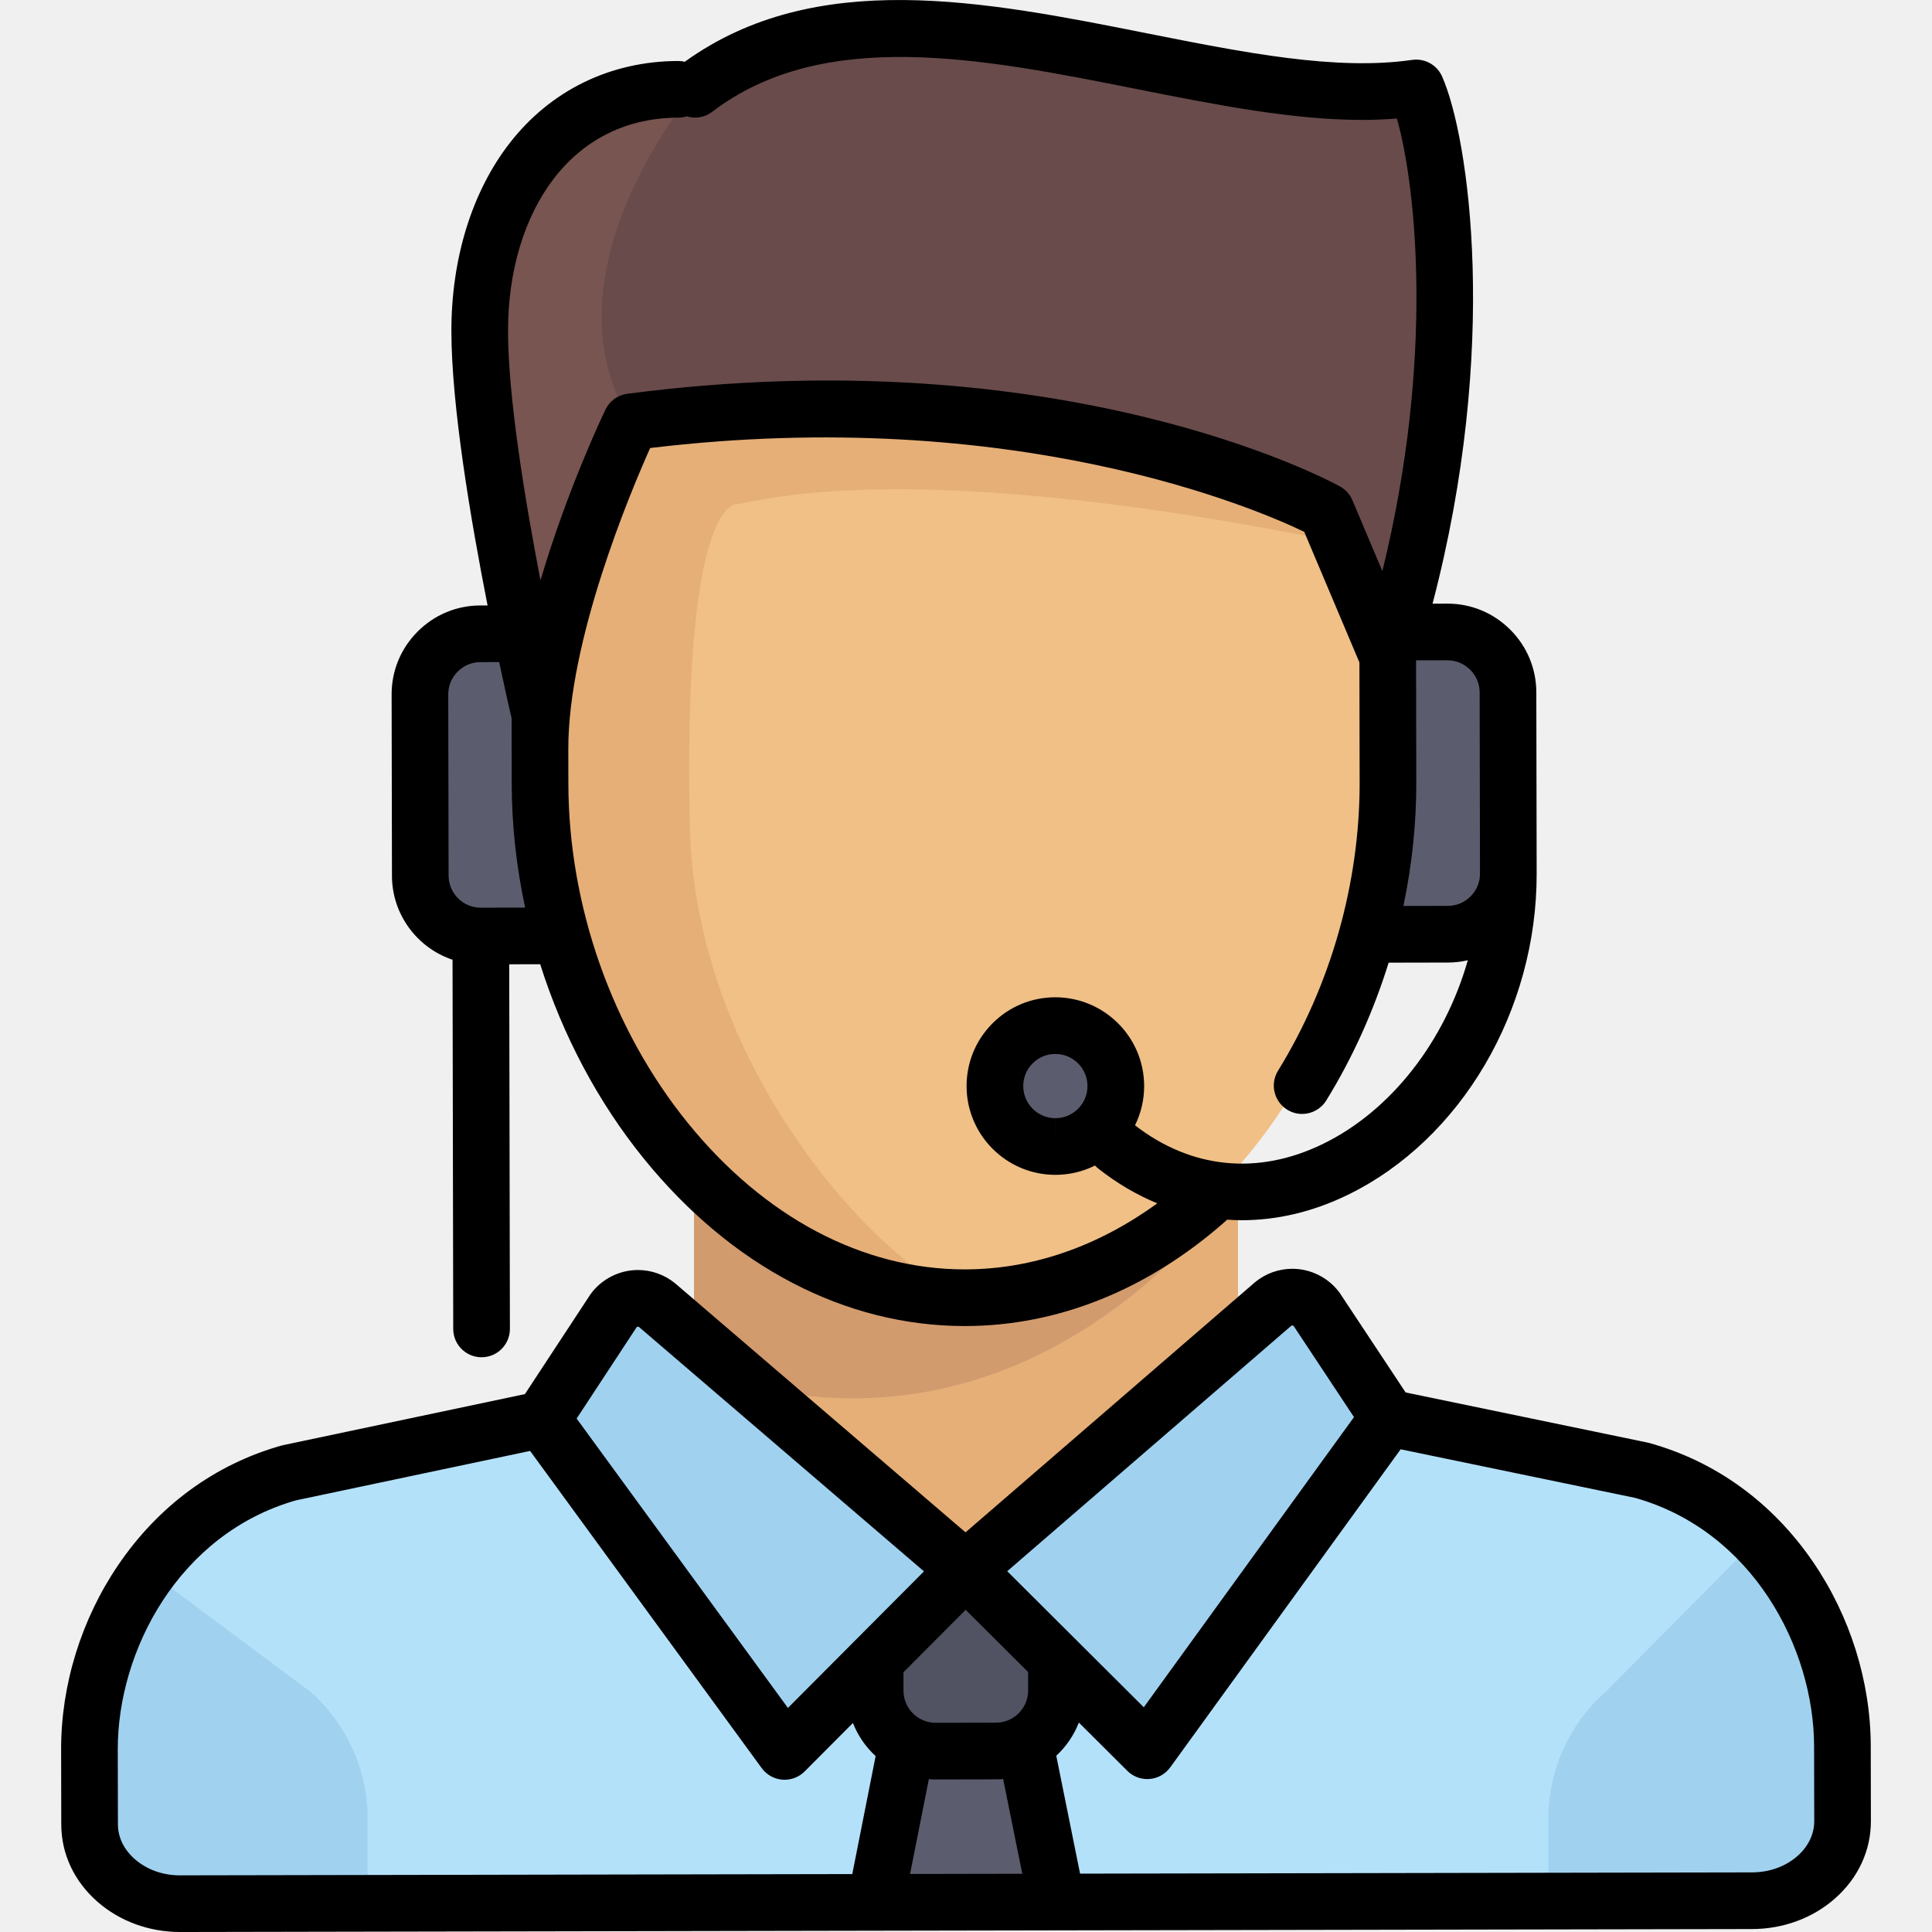
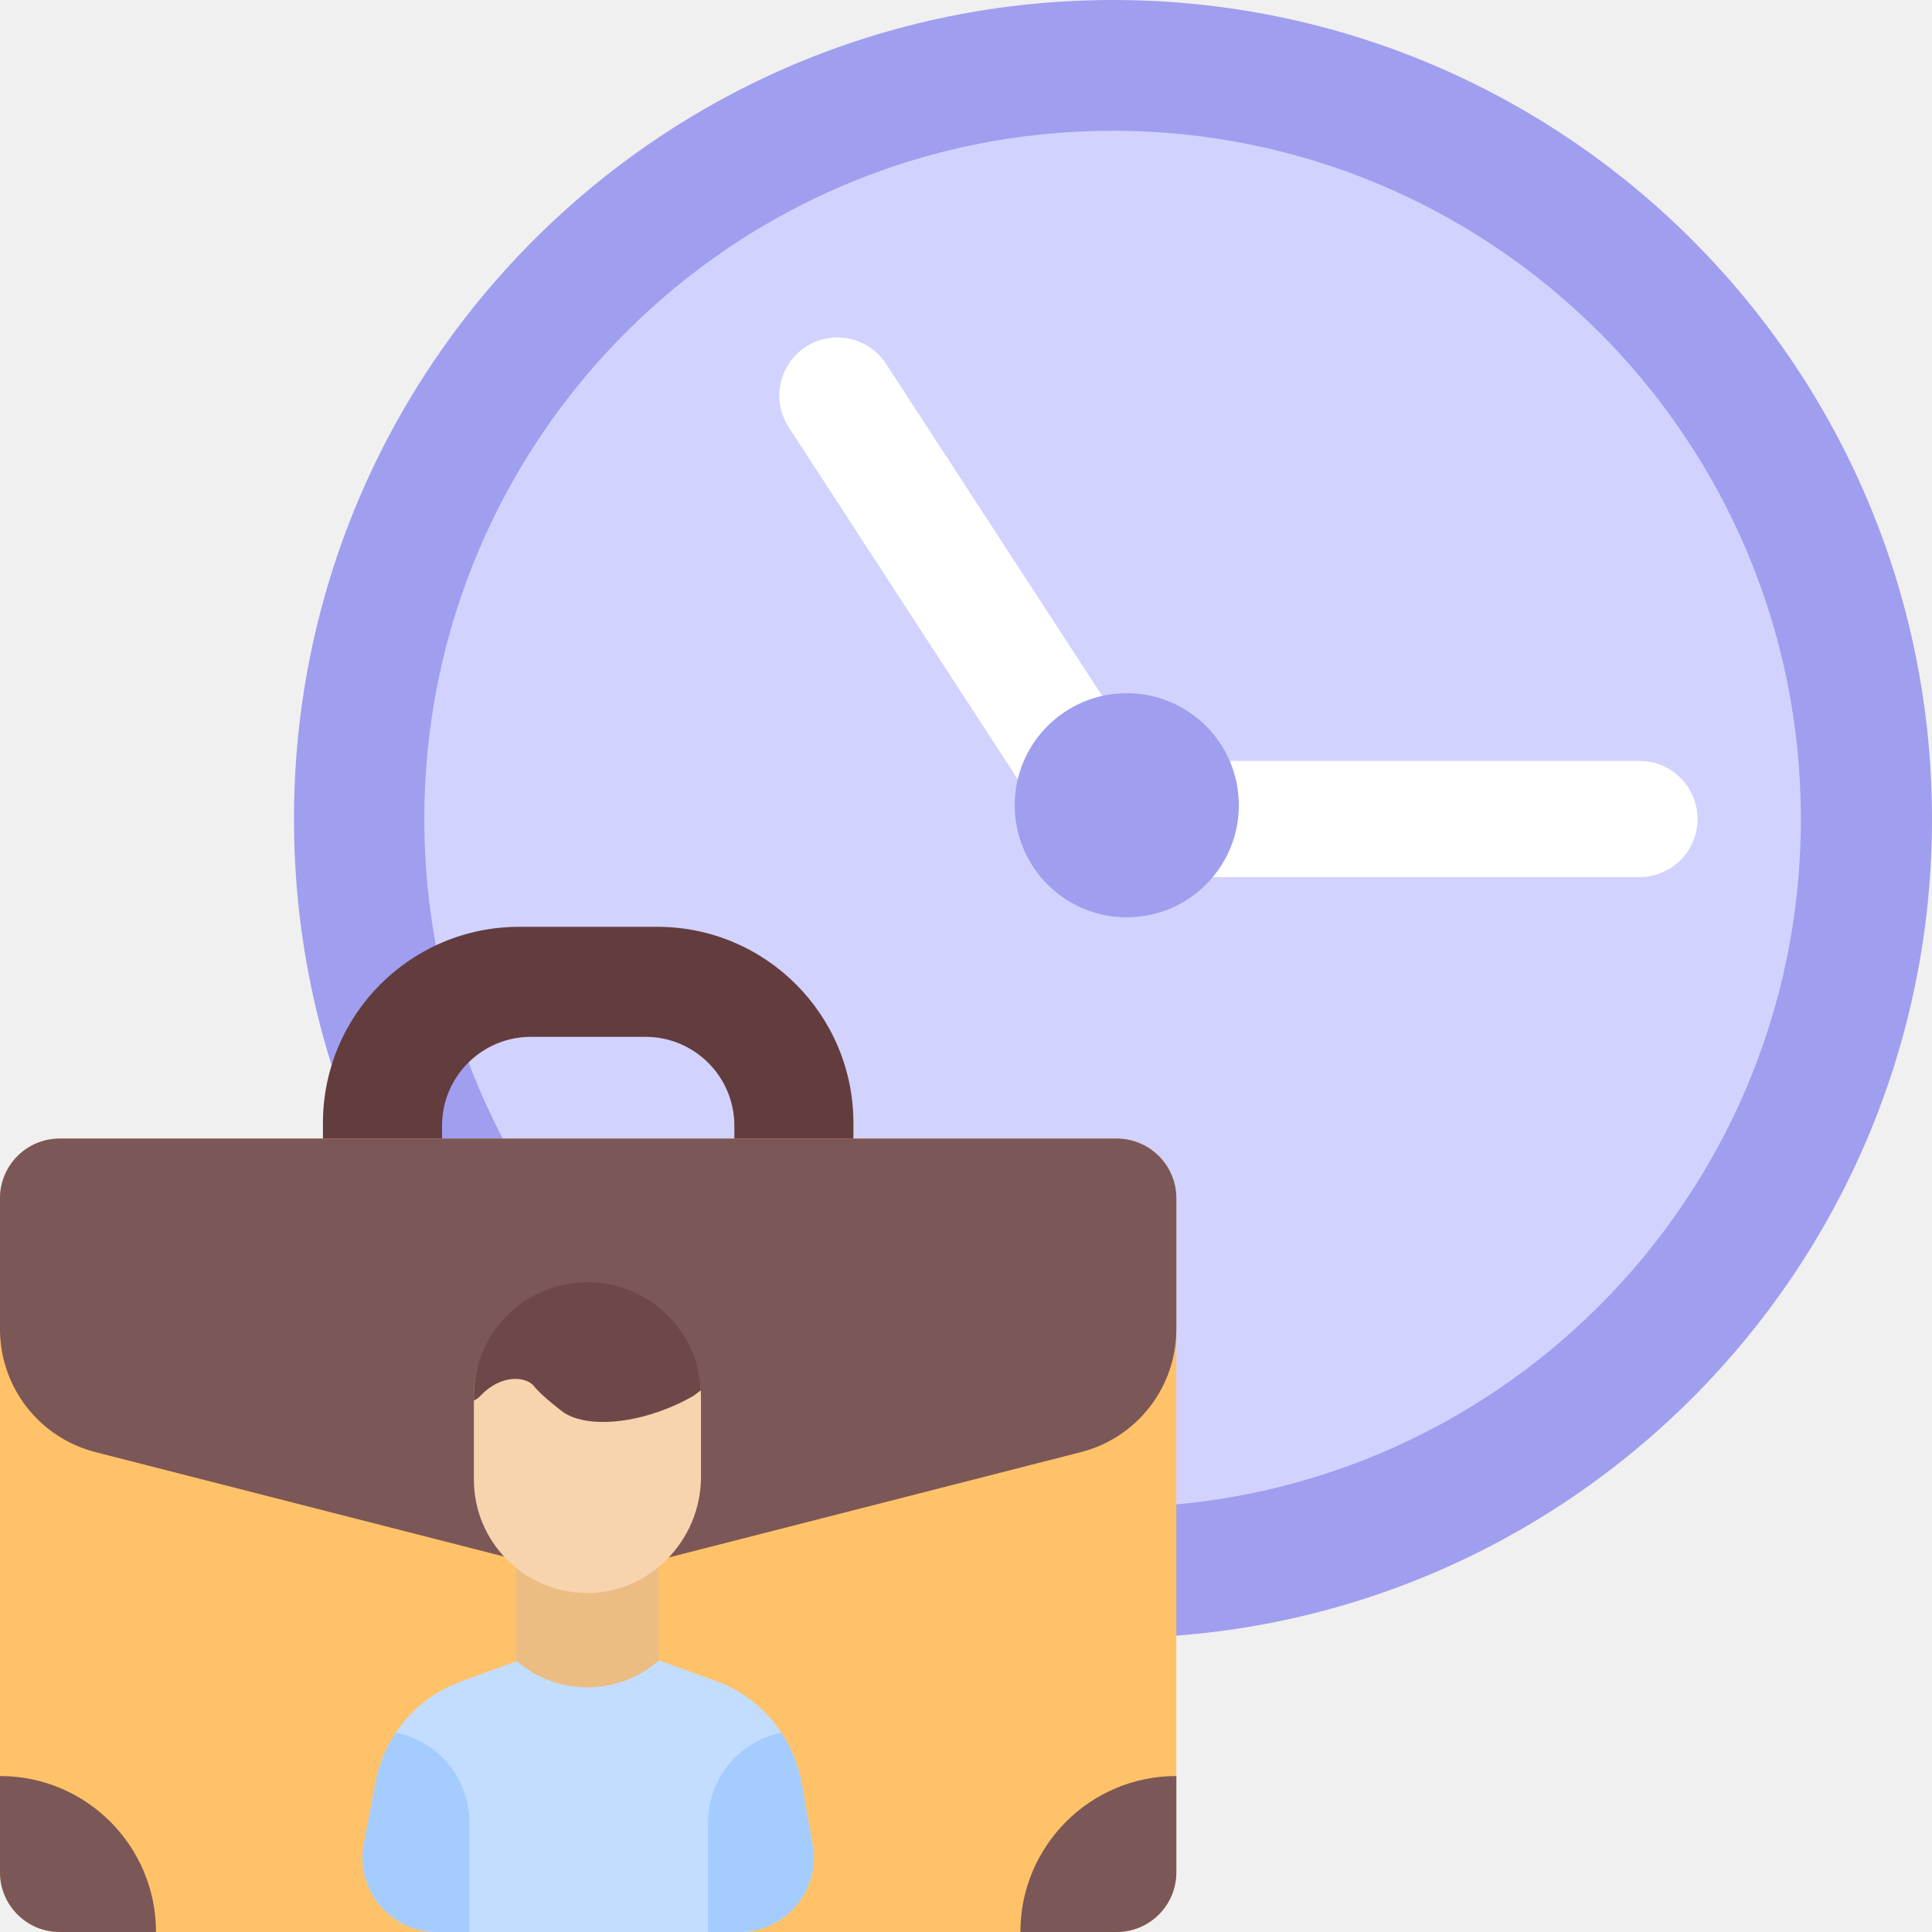
- <svg xmlns="http://www.w3.org/2000/svg" version="1.1" id="Layer_1" x="0px" y="0px" viewBox="0 0 511.998 511.998" style="enable-background:new 0 0 511.998 511.998;" xml:space="preserve">
-   <polygon style="fill:#E6AF78;" points="328.083,359.764 328.083,303.699 183.916,303.699 183.916,359.764 256,423.838 " />
-   <path style="fill:#D29B6E;" d="M183.916,303.699v59.152c90.805,32.716,144.167-49.165,144.167-49.165v-9.989H183.916V303.699z" />
-   <path style="fill:#B4E1FA;" d="M488.259,462.758c-0.058-30.86-19.573-63.767-53.156-73.107l-67.152-13.914l-19.07-28.798  c-2.741-3.64-7.961-4.264-11.482-1.372l-81.506,70.429l0,0l0,0l-81.771-70.122c-3.532-2.878-8.75-2.235-11.477,1.416l-18.961,28.869  l-67.099,14.166c-33.548,9.467-52.938,42.447-52.881,73.307l0.037,19.866c0.022,11.619,10.798,21.02,24.069,20.994l184.219-0.346  l48.058-0.09l184.219-0.346c13.27-0.025,24.011-9.465,23.989-21.085L488.259,462.758z" />
-   <g>
-     <path style="fill:#A0D2F0;" d="M82.165,448.237l-42.779-31.872c-10.218,13.771-15.714,30.82-15.684,47.268l0.037,19.866   c0.022,11.619,10.798,21.02,24.069,20.994L97.43,504.4v-22.521C97.431,469.044,91.882,456.814,82.165,448.237z" />
-     <path style="fill:#A0D2F0;" d="M488.296,482.624l-0.037-19.866c-0.037-19.71-8.022-40.245-22.529-54.951l-40.133,40.429   c-9.715,8.577-15.265,20.807-15.265,33.642v21.932l53.975-0.101C477.577,503.685,488.318,494.244,488.296,482.624z" />
+ <svg xmlns="http://www.w3.org/2000/svg" width="40px" height="40px" viewBox="0 0 40 40" version="1.1">
+   <g id="Page-1" stroke="none" stroke-width="1" fill="none" fill-rule="evenodd">
+     <g id="02_dashboard" transform="translate(-52, -426)" fill-rule="nonzero">
+       <g id="009-interview-1" transform="translate(52, 426)">
+         <path d="M23.043,1.443 C14.475,1.443 7.529,8.389 7.529,16.957 C7.529,25.526 14.475,32.472 23.043,32.472 C31.611,32.472 38.557,25.526 38.557,16.957 C38.557,8.389 31.611,1.443 23.043,1.443 Z" id="Path" fill="#D2D2FF" />
+         <g id="Group" transform="translate(6.015625, 0)">
+           <path d="M27.927,18.16 L17.027,18.16 C16.62,18.16 16.241,17.955 16.019,17.614 L10.314,8.846 C9.951,8.289 10.109,7.544 10.666,7.182 C11.223,6.819 11.968,6.977 12.33,7.534 L17.68,15.754 L27.927,15.754 C28.591,15.754 29.13,16.293 29.13,16.957 C29.13,17.622 28.591,18.16 27.927,18.16 Z" id="Path" fill="#FFFFFF" />
+           <g fill="#A09EEF">
+             <path d="M17.027,0 C7.662,0 0.071,7.592 0.071,16.957 C0.071,26.323 7.662,33.915 17.027,33.915 C26.392,33.915 33.984,26.323 33.984,16.957 C33.984,7.592 26.392,0 17.027,0 Z M17.019,31.208 C9.149,31.208 2.769,24.828 2.769,16.957 C2.769,9.087 9.149,2.707 17.019,2.707 C24.889,2.707 31.27,9.087 31.27,16.957 C31.27,24.828 24.889,31.208 17.019,31.208 Z" id="Shape" />
+             <circle id="Oval" cx="17.313" cy="16.672" r="2.32" />
+           </g>
+         </g>
+         <g id="Group" transform="translate(0, 19.14062)">
+           <path d="M13.607,0.048 L10.749,0.048 C8.505,0.048 6.686,1.867 6.686,4.111 L6.686,5.51 L17.669,5.51 L17.669,4.111 C17.669,1.867 15.85,0.048 13.607,0.048 L13.607,0.048 Z M15.204,5.196 L9.152,5.196 L9.152,4.166 C9.152,3.15 9.976,2.326 10.992,2.326 L13.363,2.326 C14.38,2.326 15.204,3.15 15.204,4.166 L15.204,5.196 Z" id="Shape" fill="#633C3E" />
+           <path d="M24.355,5.668 L24.355,19.623 C24.355,20.306 23.802,20.859 23.12,20.859 L1.236,20.859 C0.553,20.859 -4.08562073e-14,20.306 -4.08562073e-14,19.623 L-4.08562073e-14,5.668 C-4.08562073e-14,4.985 0.553,4.432 1.236,4.432 L23.12,4.432 C23.802,4.432 24.355,4.985 24.355,5.668 L24.355,5.668 Z" id="Path" fill="#FFC269" />
+           <g transform="translate(0, 4.375)" fill="#7C5757" id="Path">
+             <path d="M22.379,6.549 L13.061,8.931 C12.481,9.079 11.874,9.079 11.295,8.931 L1.976,6.549 C0.813,6.252 -3.55271368e-14,5.204 -3.55271368e-14,4.004 L-3.55271368e-14,1.293 C-3.55271368e-14,0.61 0.553,0.057 1.236,0.057 L23.12,0.057 C23.802,0.057 24.355,0.61 24.355,1.293 L24.355,4.004 C24.355,5.204 23.542,6.252 22.379,6.549 Z" />
+             <path d="M3.23,16.484 L1.236,16.484 C0.553,16.484 1.77635684e-15,15.931 1.77635684e-15,15.248 L1.77635684e-15,13.255 C1.784,13.255 3.23,14.701 3.23,16.484 Z" />
+             <path d="M21.126,16.484 L23.12,16.484 C23.802,16.484 24.355,15.931 24.355,15.248 L24.355,13.255 C22.572,13.255 21.126,14.701 21.126,16.484 Z" />
+           </g>
+           <g transform="translate(7.5, 7.34375)" id="Path">
+             <g transform="translate(0, 0.390625)">
+               <path d="M7.806,13.125 L1.547,13.125 C0.58,13.125 -0.148,12.244 0.034,11.295 L0.28,10.01 C0.35,9.642 0.493,9.298 0.696,8.996 C1.017,8.515 1.487,8.14 2.049,7.936 L4.694,6.976 L7.32,7.928 C7.884,8.133 8.356,8.512 8.677,8.997 L8.677,8.998 C8.883,9.307 9.027,9.658 9.094,10.036 L9.323,11.313 C9.492,12.257 8.766,13.125 7.806,13.125 Z" fill="#C2DDFF" />
+               <path d="M6.142,7.505 L6.141,7.505 C5.294,8.245 4.03,8.245 3.183,7.505 L3.183,5.521 L6.142,5.521 L6.142,7.505 Z" fill="#ECBD83" />
+               <path d="M7.013,2.022 L7.013,3.703 C7.013,5.022 5.934,6.132 4.616,6.107 C3.339,6.082 2.311,5.039 2.311,3.756 L2.311,2.022 C2.311,0.724 3.364,0.046 4.662,0.046 C5.96,0.046 7.013,0.724 7.013,2.022 L7.013,2.022 Z" fill="#F7D4AD" />
+               <g transform="translate(0, 8.984375)" fill="#A4CCFF">
+                 <path d="M2.218,1.871 L2.218,4.141 L1.547,4.141 C0.58,4.141 -0.148,3.26 0.034,2.311 L0.28,1.026 C0.35,0.657 0.493,0.314 0.696,0.012 C1.565,0.186 2.218,0.952 2.218,1.871 Z" />
+                 <path d="M7.806,4.141 L7.159,4.141 L7.159,1.871 C7.159,0.954 7.811,0.188 8.677,0.013 C8.883,0.322 9.026,0.674 9.094,1.051 L9.323,2.329 C9.492,3.273 8.766,4.141 7.806,4.141 L7.806,4.141 Z" />
+               </g>
+             </g>
+             <path d="M7.013,2.298 C6.925,2.366 6.859,2.414 6.859,2.414 C6.693,2.511 6.512,2.599 6.318,2.676 C5.436,3.029 4.574,3.042 4.157,2.75 C4.157,2.75 3.722,2.425 3.559,2.218 C3.396,2.01 2.877,1.958 2.447,2.414 C2.402,2.462 2.357,2.494 2.311,2.512 L2.311,2.414 C2.311,1.115 3.364,0.062 4.663,0.062 C5.313,0.062 5.901,0.326 6.326,0.751 C6.727,1.151 6.983,1.694 7.013,2.298 L7.013,2.298 Z" fill="#6E4848" />
+           </g>
+         </g>
+       </g>
+     </g>
  </g>
-   <path style="fill:#785550;" d="M144.755,194.573c1.26-32.019,17.614-72.273,21.656-81.053c0.516-1.119,0.805-1.721,0.805-1.721  c12.48-1.63,24.435-2.619,35.83-3.09c3.256-0.134,6.465-0.226,9.629-0.278c86.994-1.443,138.806,27.051,138.806,27.051  l16.281,38.536c23.036-72.65,14.911-134.042,7.538-150.715c-56.052,8.114-138.907-39.454-191.117,0.358l-4.437,0.008  c-33.174,0.063-52.688,28.909-52.622,64.176c0.064,34.043,15.957,101.617,15.957,101.617l1.676,11.118  c-0.002-1.14-0.044-2.839,0-4.005C144.757,196.519,144.752,194.629,144.755,194.573z" />
-   <path style="fill:#F0C087;" d="M366.913,219.715c0.081-0.633,0.158-1.265,0.232-1.896c1.939-16.629,3.809-37.677-3.308-53.085  c-4.43-9.592-8.245-19.518-12.358-29.253c0,0-51.812-28.493-138.806-27.051c-3.164,0.052-6.373,0.144-9.629,0.278  c-11.395,0.471-23.35,1.46-35.83,3.09c0,0-0.289,0.602-0.805,1.722c-30.007,65.189-34.767,146.2,20.251,200.02  c12.617,12.342,27.943,22.125,44.997,26.978c2.117,0.604,4.257,1.13,6.415,1.576c0.418,0.087,0.838,0.172,1.258,0.252  c5.394,1.033,10.905,1.574,16.504,1.564C320.756,343.791,359.542,277.207,366.913,219.715z" />
-   <path style="fill:#E6AF78;" d="M182.799,218.709c-1.88-89.606,13.015-85.099,13.015-85.099c36.746-8.48,97.585-2.494,159.106,10.168  c-1.136-2.773-2.277-5.543-3.44-8.298c0,0-51.812-28.493-138.806-27.051c-3.164,0.052-6.373,0.144-9.629,0.278  c-11.395,0.471-23.35,1.46-35.83,3.09c0,0-0.289,0.602-0.805,1.722c-30.007,65.189-34.767,146.2,20.251,200.02  c12.617,12.342,27.943,22.125,44.997,26.978c2.117,0.604,4.257,1.13,6.415,1.576c0.418,0.087,0.838,0.172,1.258,0.252  c5.38,1.031,10.877,1.571,16.462,1.563C235.606,336.828,184.193,285.151,182.799,218.709z" />
-   <path style="fill:#694B4B;" d="M375.298,23.301c-56.052,8.114-138.907-39.454-191.117,0.358c0,0-41.56,48.413-16.967,88.138  c12.48-1.63,24.435-2.619,35.83-3.09c0.069-0.003,0.136-0.004,0.204-0.007c3.185-0.129,6.328-0.22,9.425-0.271  c86.994-1.443,138.806,27.051,138.806,27.051l16.281,38.536C390.796,101.366,382.672,39.974,375.298,23.301z" />
-   <path style="fill:#A0D2F0;" d="M231.909,440.07l23.984-24.074l-81.771-70.122c-3.532-2.878-8.75-2.235-11.477,1.416l-18.961,28.869  l64.242,87.985L231.909,440.07z" />
-   <path style="fill:#E4EAF6;" d="M304.039,463.963l63.911-88.226l-19.07-28.798c-2.741-3.64-7.961-4.264-11.482-1.372l-81.506,70.429  l24.074,23.984L304.039,463.963z" />
-   <path style="fill:#A0D2F0;" d="M304.039,463.963l63.911-88.226l-19.07-28.798c-2.741-3.64-7.961-4.264-11.482-1.372l-81.506,70.429  l24.074,23.984L304.039,463.963z" />
-   <polyline style="fill:#5B5D6E;" points="270.901,461.882 240.866,460.881 232.029,504.146 280.087,504.055 270.901,461.882 " />
-   <path style="fill:#515262;" d="M231.924,448.079c0.017,8.81,7.238,16.006,16.05,15.99l16.02-0.03  c8.81-0.017,16.006-7.238,15.989-16.05l-0.015-8.009l-24.074-23.984l-23.984,24.074L231.924,448.079z" />
-   <g>
-     <circle style="fill:#5B5D6E;" cx="278.892" cy="287.764" r="15.017" />
-     <path style="fill:#5B5D6E;" d="M137.919,246.639h-17.834c-4.631,0-8.386-3.754-8.386-8.386v-62.244   c0-4.631,3.754-8.386,8.386-8.386h17.834c2.316,0,4.193,1.877,4.193,4.193v70.63C142.112,244.762,140.235,246.639,137.919,246.639z   " />
-     <path style="fill:#5B5D6E;" d="M371.321,247.64h18.325c4.631,0,8.386-3.754,8.386-8.386V177.01c0-4.631-3.754-8.386-8.386-8.386   h-18.325c-2.316,0-4.193,1.877-4.193,4.193v70.63C367.129,245.763,369.006,247.64,371.321,247.64z" />
-   </g>
-   <path d="M495.767,462.744c-0.032-17.138-5.473-34.489-15.321-48.856c-10.761-15.698-25.745-26.581-43.331-31.472  c-0.162-0.044-0.324-0.084-0.489-0.118l-64.122-13.286l-17.362-26.219c-0.083-0.126-0.171-0.25-0.262-0.37  c-2.915-3.872-7.552-6.184-12.403-6.184c-3.578,0-7.074,1.252-9.843,3.526c-0.048,0.04-0.096,0.08-0.144,0.121l-76.616,66.202  l-76.864-65.914c-0.047-0.041-0.095-0.081-0.144-0.12c-2.761-2.251-6.24-3.49-9.798-3.49c-4.874,0-9.524,2.33-12.438,6.231  c-0.09,0.121-0.177,0.245-0.26,0.372l-17.263,26.283l-64.071,13.528c-0.164,0.034-0.326,0.074-0.488,0.12  c-17.568,4.958-32.512,15.896-43.213,31.636c-9.793,14.403-15.17,31.774-15.138,48.912l0.038,19.865  c0.015,7.816,3.438,15.099,9.638,20.509c5.902,5.148,13.671,7.981,21.885,7.98c0.022,0,0.045,0,0.067,0l184.184-0.346  c0.01,0,0.02,0.001,0.03,0.001c0.012,0,0.024-0.001,0.036-0.001l47.975-0.09c0.01,0,0.02,0.001,0.03,0.001  c0.009,0,0.019-0.001,0.028-0.001l184.213-0.346c8.239-0.016,16.024-2.879,21.922-8.063c6.18-5.432,9.576-12.729,9.561-20.545  L495.767,462.744z M342.198,351.344c0.124-0.089,0.443-0.126,0.621,0.04l16,24.161l-55.704,76.896l-17.844-17.777l0,0  l-18.346-18.277L342.198,351.344z M247.943,471.577c0.014,0,0.03,0,0.044,0l16.02-0.03c0.62-0.001,1.23-0.034,1.838-0.082  l5.069,25.099l-29.739,0.056l4.975-25.118C246.741,471.547,247.339,471.577,247.943,471.577z M272.473,448.002  c0.004,2.256-0.882,4.389-2.495,6.008c-1.613,1.62-3.744,2.514-6,2.518l-16.02,0.03c-0.005,0-0.01,0-0.016,0  c-4.685,0-8.502-3.807-8.511-8.494l-0.009-4.9l16.489-16.551l16.551,16.489L272.473,448.002z M168.724,351.711  c0.177-0.166,0.491-0.136,0.62-0.043l75.519,64.76l-36.055,36.19l-55.992-76.687L168.724,351.711z M47.795,496.983  c-4.625,0.032-8.878-1.511-12.053-4.28c-2.89-2.522-4.486-5.797-4.492-9.221l-0.038-19.865  c-0.049-26.103,16.139-57.109,47.177-65.999l62.094-13.11l61.378,84.062c1.295,1.773,3.301,2.891,5.49,3.06  c0.192,0.015,0.383,0.021,0.574,0.021c1.988,0,3.905-0.79,5.319-2.21l12.788-12.836c1.322,3.372,3.395,6.367,6.02,8.775  l-6.192,31.266L47.795,496.983z M476.329,491.875c-3.164,2.78-7.439,4.317-12.036,4.325l-178.064,0.334l-6.309-31.244  c2.615-2.418,4.677-5.42,5.986-8.796l12.836,12.788c1.413,1.408,3.321,2.19,5.299,2.19c0.2,0,0.4-0.008,0.602-0.024  c2.19-0.176,4.192-1.301,5.479-3.08l61.062-84.293l62.143,12.877c31.072,8.774,47.375,39.718,47.424,65.821l0.038,19.865  C480.793,486.062,479.21,489.342,476.329,491.875z" />
-   <path d="M119.926,254.341l0.184,97.851c0.008,4.142,3.368,7.494,7.509,7.494c0.005,0,0.01,0,0.015,0  c4.147-0.008,7.503-3.376,7.495-7.523l-0.181-96.616l8.206-0.016c5.955,18.805,15.279,36.483,27.447,51.496  c23.209,28.632,53.412,44.391,85.073,44.389c0.058,0,0.121,0,0.179,0c24.564-0.046,48.392-9.652,68.908-27.779  c0.149-0.132,0.286-0.272,0.422-0.413c1.309,0.088,2.62,0.145,3.936,0.145c9.319,0,18.797-2.218,28.004-6.695  c30.038-14.608,50.175-48.835,50.106-85.167l-0.09-48.057c-0.011-6.267-2.475-12.166-6.936-16.61  c-4.45-4.434-10.341-6.873-16.59-6.873c-0.015,0-0.03,0-0.045,0l-3.929,0.007c17.806-67.871,9.668-123.567,2.529-139.712  c-0.011-0.025-0.026-0.048-0.037-0.074c-0.068-0.149-0.143-0.293-0.22-0.438c-0.042-0.08-0.083-0.16-0.128-0.237  c-0.074-0.127-0.155-0.249-0.237-0.371c-0.059-0.088-0.115-0.178-0.177-0.263c-0.072-0.099-0.15-0.192-0.227-0.288  c-0.08-0.099-0.157-0.199-0.241-0.292c-0.068-0.077-0.142-0.147-0.213-0.221c-0.099-0.102-0.197-0.205-0.301-0.301  c-0.07-0.064-0.145-0.124-0.218-0.186c-0.11-0.094-0.219-0.188-0.334-0.275c-0.086-0.065-0.176-0.123-0.265-0.184  c-0.106-0.074-0.211-0.149-0.321-0.217c-0.114-0.07-0.232-0.132-0.349-0.197c-0.09-0.049-0.178-0.101-0.269-0.146  c-0.14-0.069-0.285-0.129-0.431-0.19c-0.074-0.031-0.147-0.066-0.223-0.095c-0.154-0.059-0.313-0.108-0.472-0.157  c-0.071-0.022-0.141-0.047-0.213-0.067c-0.151-0.042-0.306-0.074-0.461-0.105c-0.085-0.018-0.17-0.039-0.256-0.054  c-0.133-0.022-0.267-0.037-0.402-0.052c-0.114-0.014-0.228-0.029-0.343-0.037c-0.107-0.007-0.215-0.008-0.323-0.01  c-0.146-0.004-0.292-0.008-0.439-0.003c-0.086,0.003-0.172,0.011-0.259,0.017c-0.167,0.011-0.335,0.024-0.503,0.047  c-0.025,0.003-0.05,0.003-0.075,0.007c-20.167,2.919-44.533-1.926-70.33-7.056c-43.157-8.582-87.752-17.425-122.434,7.55  c-0.552-0.128-1.123-0.204-1.713-0.204c-0.005,0-0.01,0-0.015,0c-17.951,0.034-33.824,7.774-44.697,21.794  c-9.981,12.87-15.456,30.593-15.42,49.905c0.037,19.791,5.129,49.94,9.589,72.588l-1.944,0.003  c-6.266,0.012-12.165,2.475-16.61,6.936c-4.444,4.461-6.885,10.369-6.874,16.635l0.09,48.058  C103.885,242.428,110.618,251.217,119.926,254.341z M350.552,303.171c-17.187,8.359-34.838,6.594-49.764-4.95  c1.586-3.21,2.427-6.764,2.42-10.449c-0.024-12.949-10.578-23.483-23.572-23.483c-6.284,0.012-12.188,2.47-16.623,6.922  s-6.871,10.365-6.86,16.649c0.024,12.949,10.578,23.484,23.527,23.484c0.005,0,0.04,0,0.045,0c3.697-0.007,7.259-0.867,10.471-2.475  c0.271,0.295,0.562,0.578,0.886,0.834c4.941,3.893,10.175,6.956,15.601,9.193c-15.721,11.439-33.123,17.472-50.862,17.505  c-0.051,0-0.098,0-0.149,0c-27.042,0-53.109-13.787-73.408-38.829c-20.048-24.734-31.582-57.494-31.642-89.881l-0.017-9.122  c-0.054-28.83,16.316-67.819,21.691-79.838c96.726-11.622,160.857,16.193,173.341,22.212l14.618,34.601l0.06,31.818  c0.05,26.582-7.63,53.711-21.626,76.39c-2.178,3.529-1.083,8.155,2.446,10.333c1.229,0.759,2.591,1.12,3.937,1.12  c2.518,0,4.978-1.266,6.397-3.566c6.996-11.337,12.546-23.687,16.536-36.527l15.739-0.03c1.785-0.003,3.538-0.212,5.239-0.604  C382.926,275.786,368.795,294.298,350.552,303.171z M271.169,287.832c-0.004-2.274,0.877-4.412,2.482-6.022  c1.604-1.611,3.739-2.5,6.029-2.504c4.683,0,8.501,3.81,8.51,8.494c0.004,2.274-0.877,4.412-2.482,6.023  c-1.604,1.61-3.739,2.5-6.013,2.504l-0.017,7.509v-7.509C274.996,296.327,271.178,292.515,271.169,287.832z M383.593,174.986  c0.005,0,0.011,0,0.016,0c2.25,0,4.377,0.886,5.992,2.495c1.62,1.613,2.514,3.743,2.518,5.999l0.09,48.058  c0.004,2.256-0.882,4.389-2.495,6.008c-1.613,1.619-3.743,2.513-5.999,2.518l-11.796,0.022c2.267-10.812,3.433-21.823,3.412-32.753  l-0.06-32.183c0.016-0.05,0.031-0.099,0.046-0.149L383.593,174.986z M146.901,47.156c8.086-10.428,19.449-15.954,32.857-15.979  c0.778-0.001,1.528-0.121,2.233-0.341c2.233,0.679,4.746,0.318,6.743-1.204c29.544-22.529,71.579-14.171,112.229-6.088  c21.151,4.206,41.386,8.23,60.051,8.23c3.105,0,6.159-0.127,9.174-0.367c5.058,17.738,10.035,63.549-3.849,119.951l-7.941-18.798  c-0.657-1.555-1.819-2.843-3.298-3.657c-2.952-1.624-73.633-39.594-188.856-24.548c-0.018,0.002-0.034,0.007-0.052,0.009  c-0.145,0.02-0.287,0.05-0.43,0.079c-0.105,0.021-0.212,0.037-0.315,0.062c-0.093,0.022-0.182,0.054-0.274,0.08  c-0.854,0.241-1.643,0.619-2.336,1.117c-0.006,0.004-0.013,0.008-0.02,0.013c-0.06,0.043-0.114,0.093-0.172,0.138  c-0.502,0.385-0.961,0.833-1.359,1.347c-0.007,0.009-0.015,0.017-0.022,0.026c-0.081,0.105-0.153,0.218-0.229,0.329  c-0.065,0.096-0.135,0.188-0.196,0.287c-0.049,0.08-0.092,0.165-0.139,0.247c-0.078,0.137-0.157,0.274-0.227,0.417  c-0.007,0.014-0.016,0.027-0.023,0.042c-0.634,1.319-10.147,21.272-17.217,45.26c-4.149-21.533-8.567-48.524-8.6-65.973  C134.6,71.844,138.958,57.399,146.901,47.156z M121.287,177.985c1.613-1.62,3.744-2.513,6-2.518l4.993-0.009  c1.579,7.419,2.811,12.801,3.293,14.873l0.033,17.387c0.021,10.984,1.243,22.007,3.563,32.804l-11.759,0.022  c-0.005,0-0.011,0-0.016,0c-4.685,0-8.502-3.807-8.51-8.494l-0.09-48.058C118.788,181.738,119.674,179.604,121.287,177.985z" />
-   <g>
- </g>
-   <g>
- </g>
-   <g>
- </g>
-   <g>
- </g>
-   <g>
- </g>
-   <g>
- </g>
-   <g>
- </g>
-   <g>
- </g>
-   <g>
- </g>
-   <g>
- </g>
-   <g>
- </g>
-   <g>
- </g>
-   <g>
- </g>
-   <g>
- </g>
-   <g>
- </g>
</svg>
